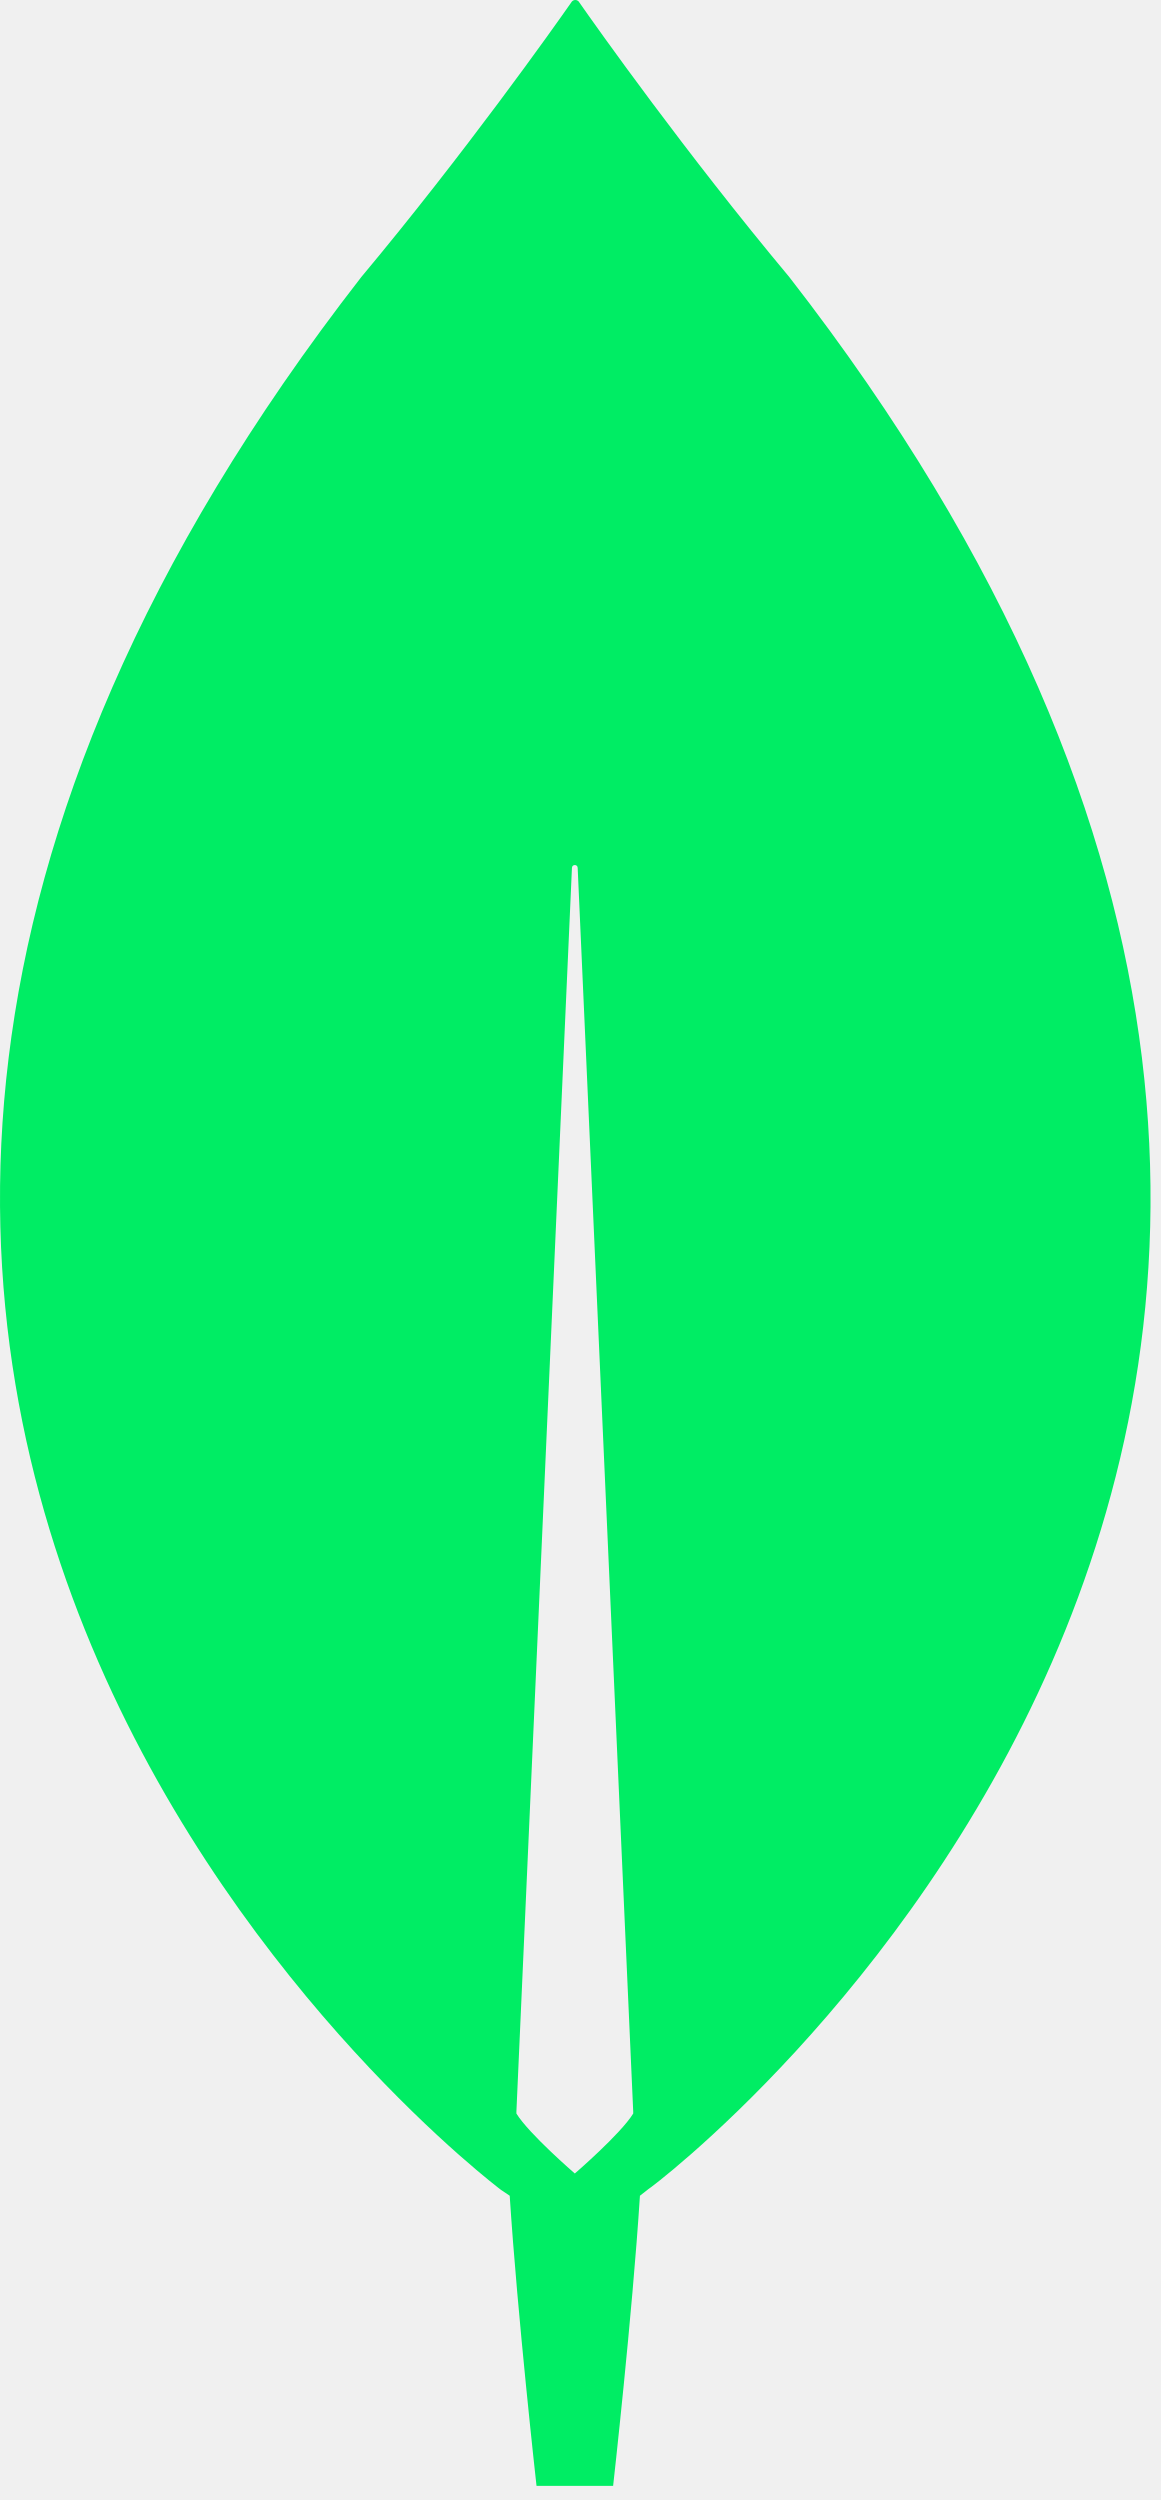
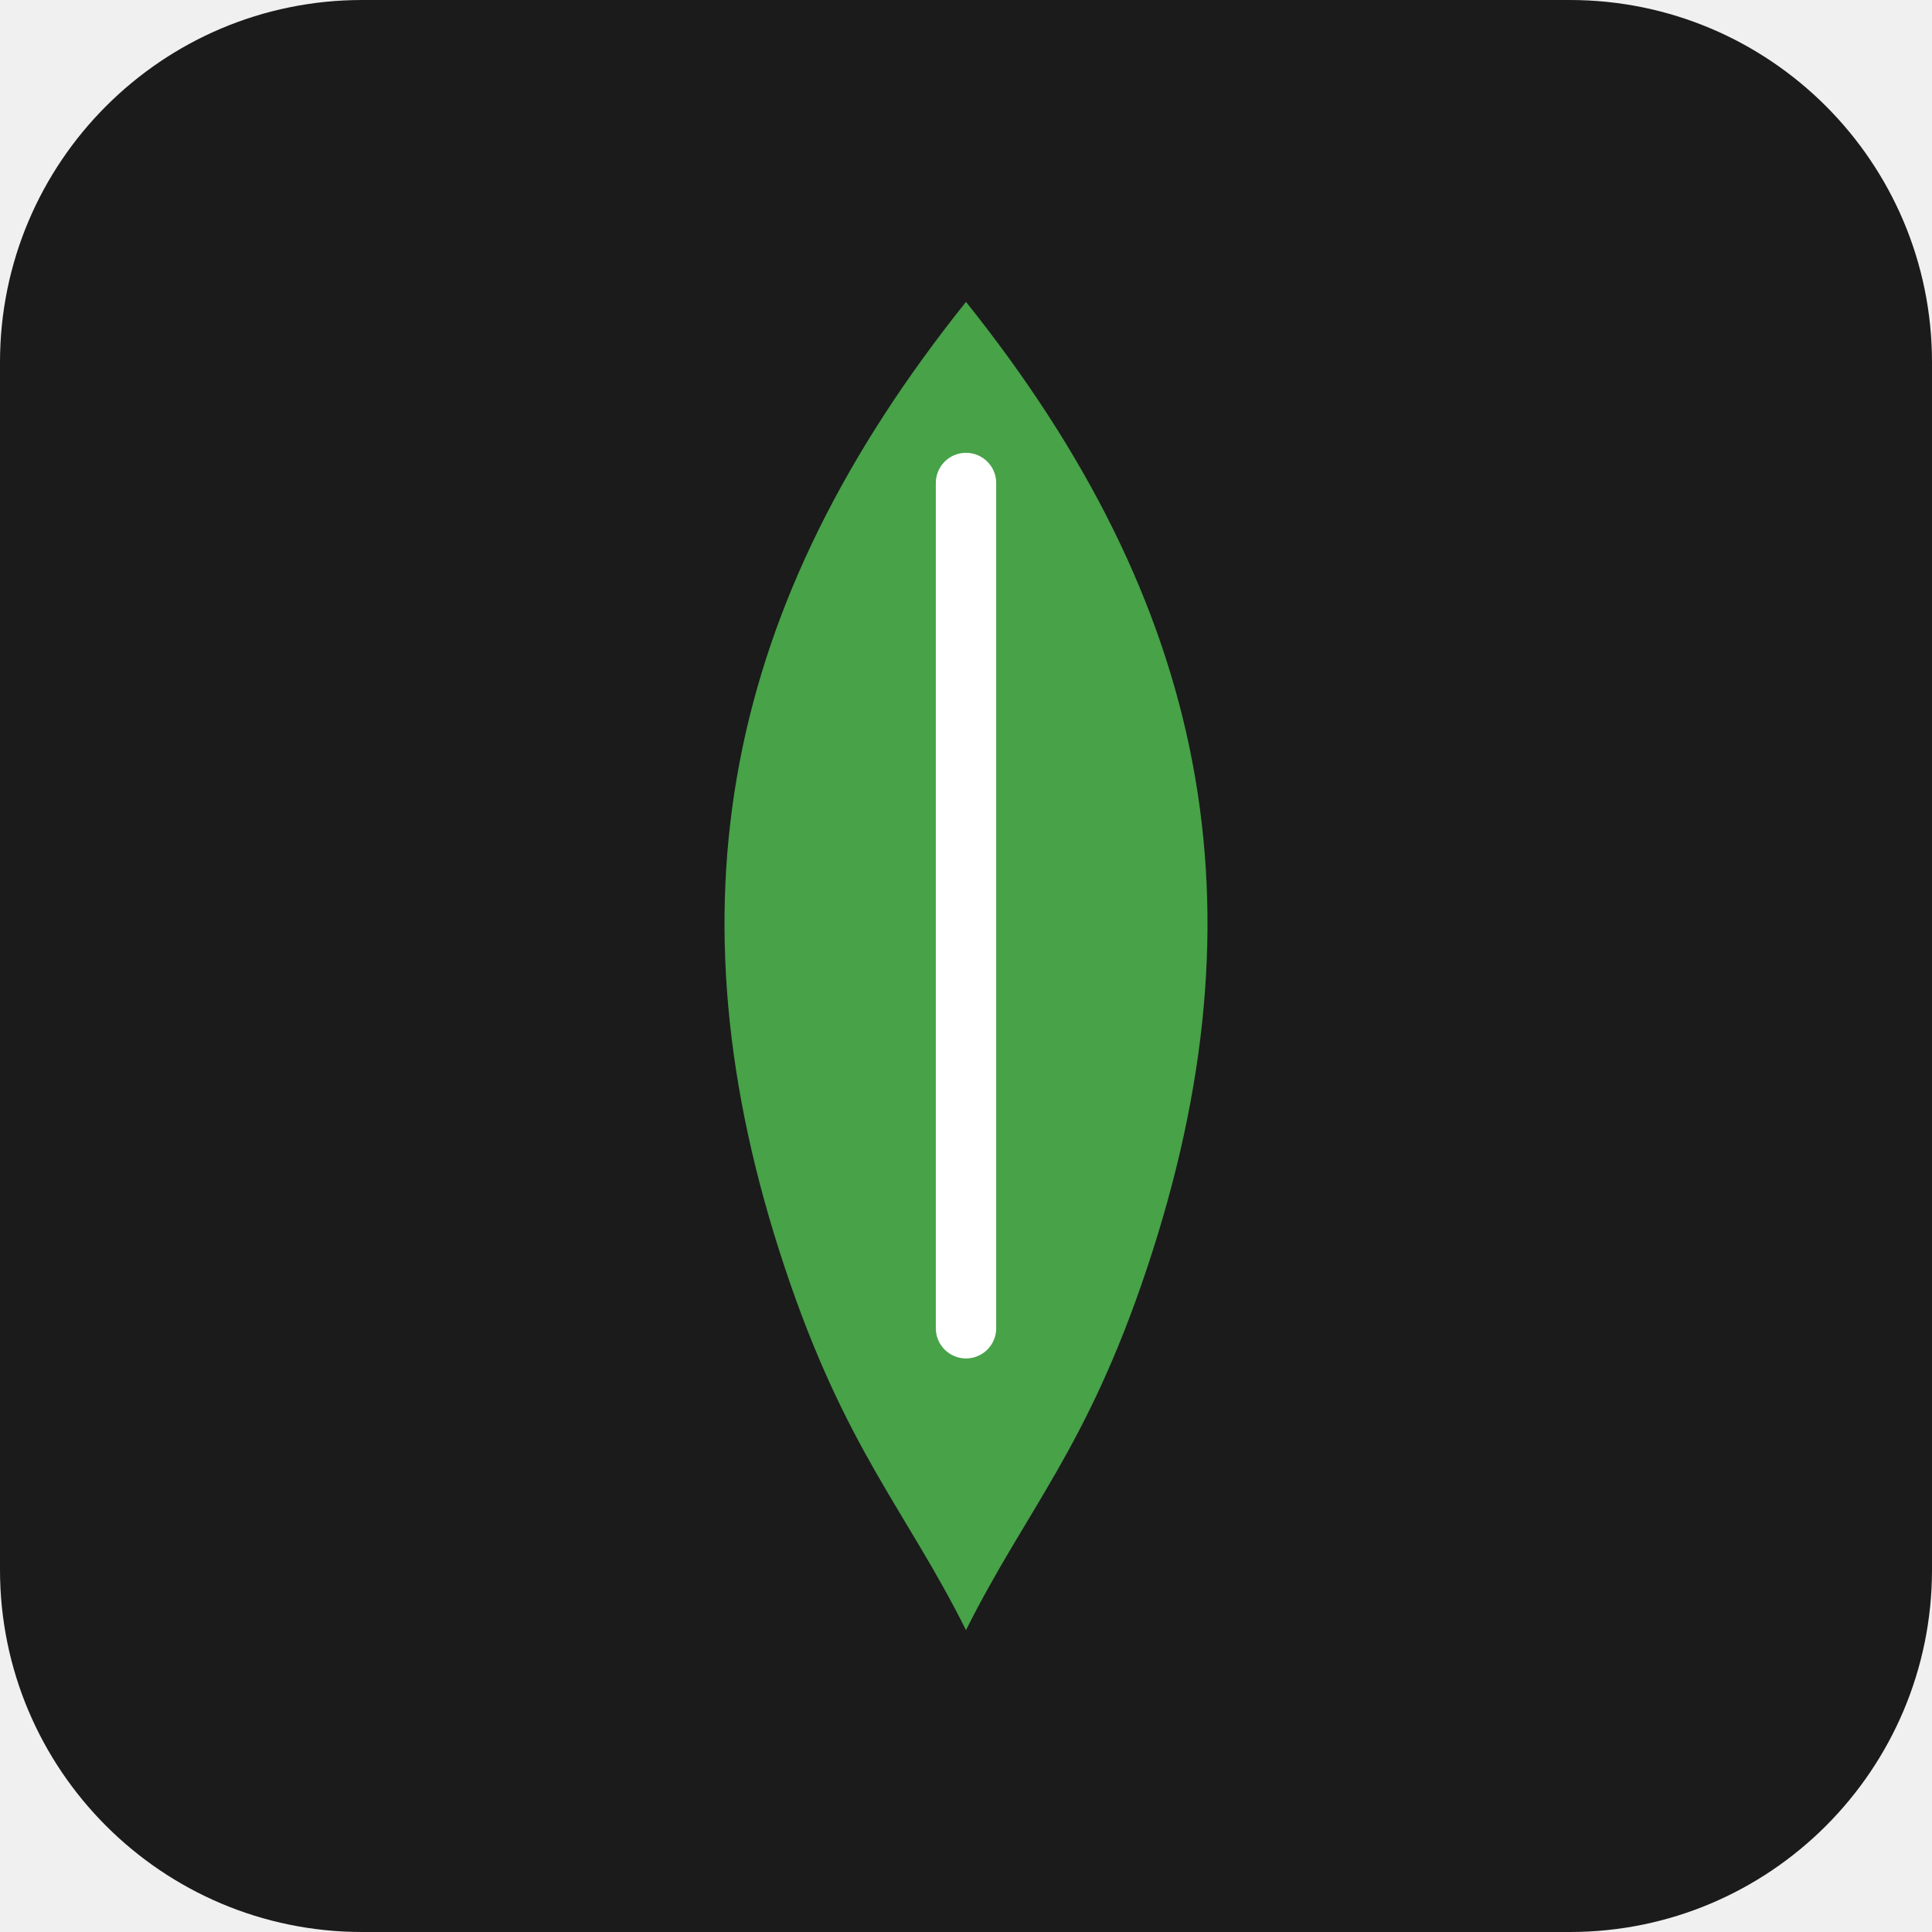
- <svg xmlns="http://www.w3.org/2000/svg" width="52" height="112" viewBox="0 0 52 112" fill="none">
-   <path d="M35.361 12.413C30.728 6.867 26.738 1.235 25.923 0.065C25.837 -0.022 25.709 -0.022 25.623 0.065C24.808 1.235 20.818 6.867 16.185 12.413C-23.582 63.579 22.448 98.109 22.448 98.109L22.835 98.369C23.178 103.698 24.036 111.367 24.036 111.367H25.752H27.468C27.468 111.367 28.326 103.741 28.669 98.369L29.055 98.066C29.098 98.109 75.128 63.579 35.361 12.413ZM25.752 97.373C25.752 97.373 23.693 95.596 23.135 94.687V94.6L25.623 38.884C25.623 38.711 25.88 38.711 25.88 38.884L28.368 94.6V94.687C27.811 95.596 25.752 97.373 25.752 97.373Z" fill="#00ED64" />
+ <svg xmlns="http://www.w3.org/2000/svg" viewBox="0 0 64 64">
+   <rect width="64" height="64" rx="12" fill="#1b1b1b" />
+   <path d="M32 10c8 10 10 20 6 32-2 6-4 8-6 12-2-4-4-6-6-12-4-12-2-22 6-32z" fill="#47A248" />
+   <path d="M32 16v28" stroke="#fff" stroke-width="2" stroke-linecap="round" />
</svg>
